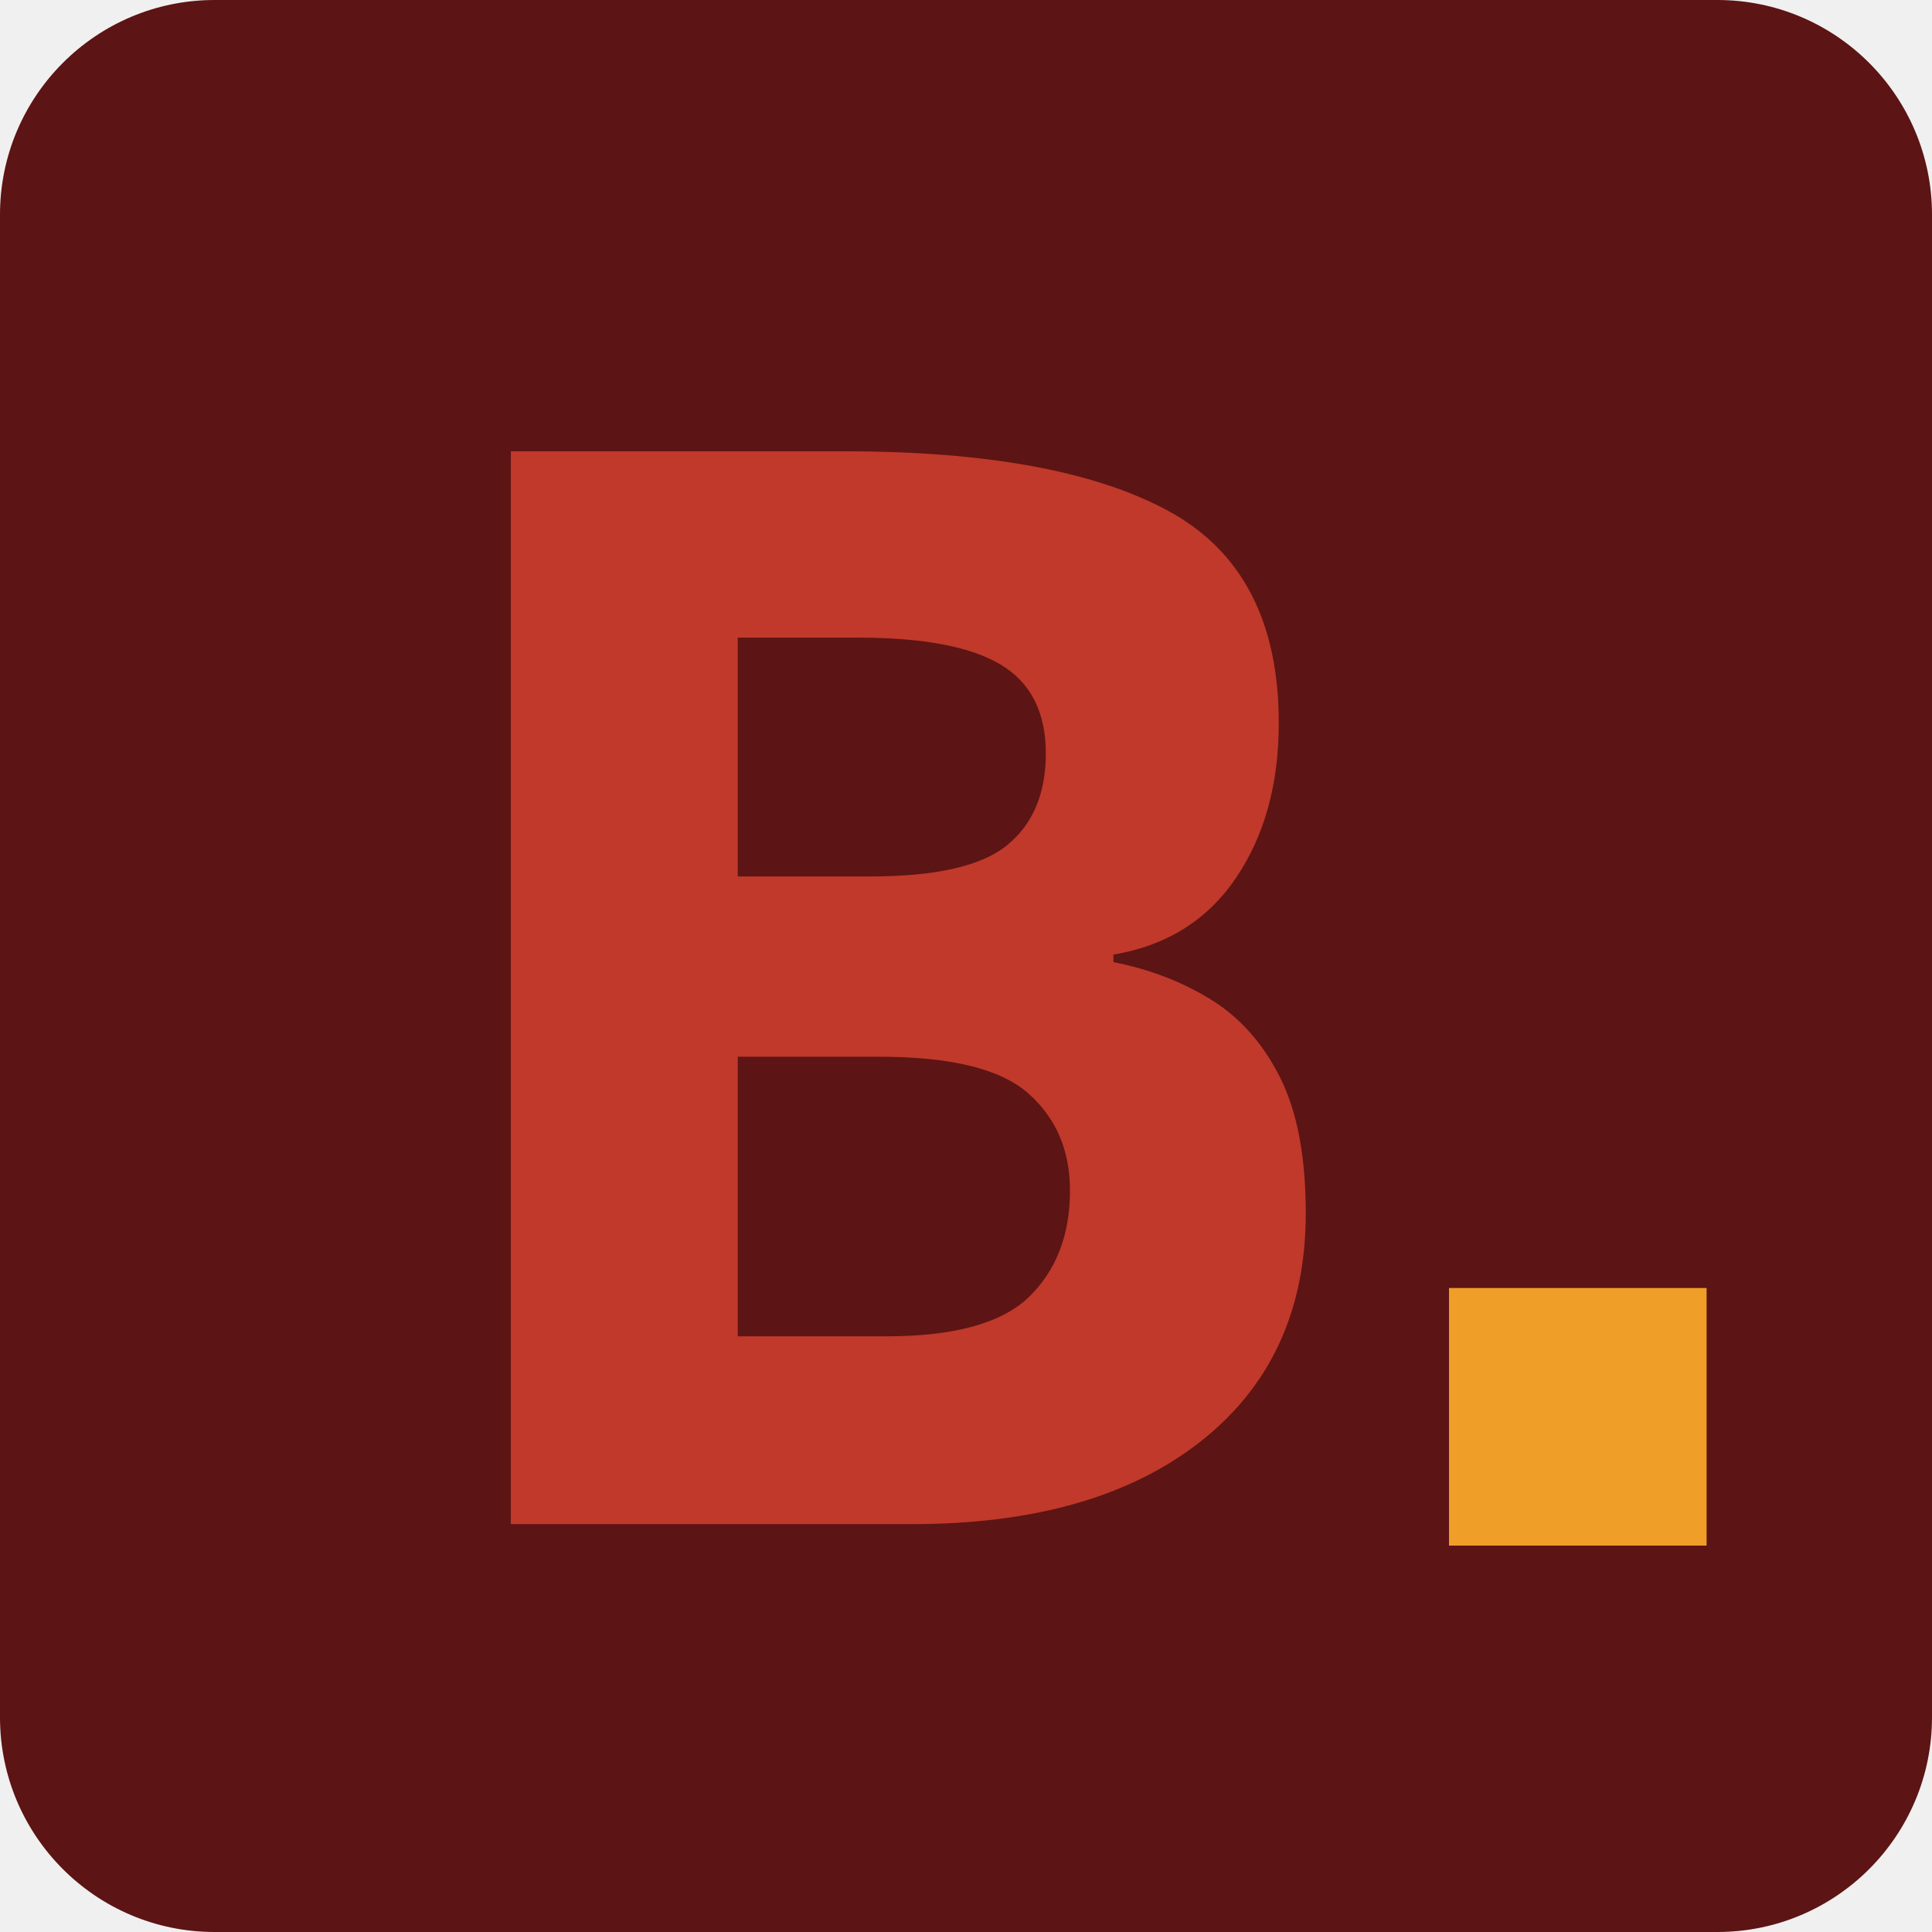
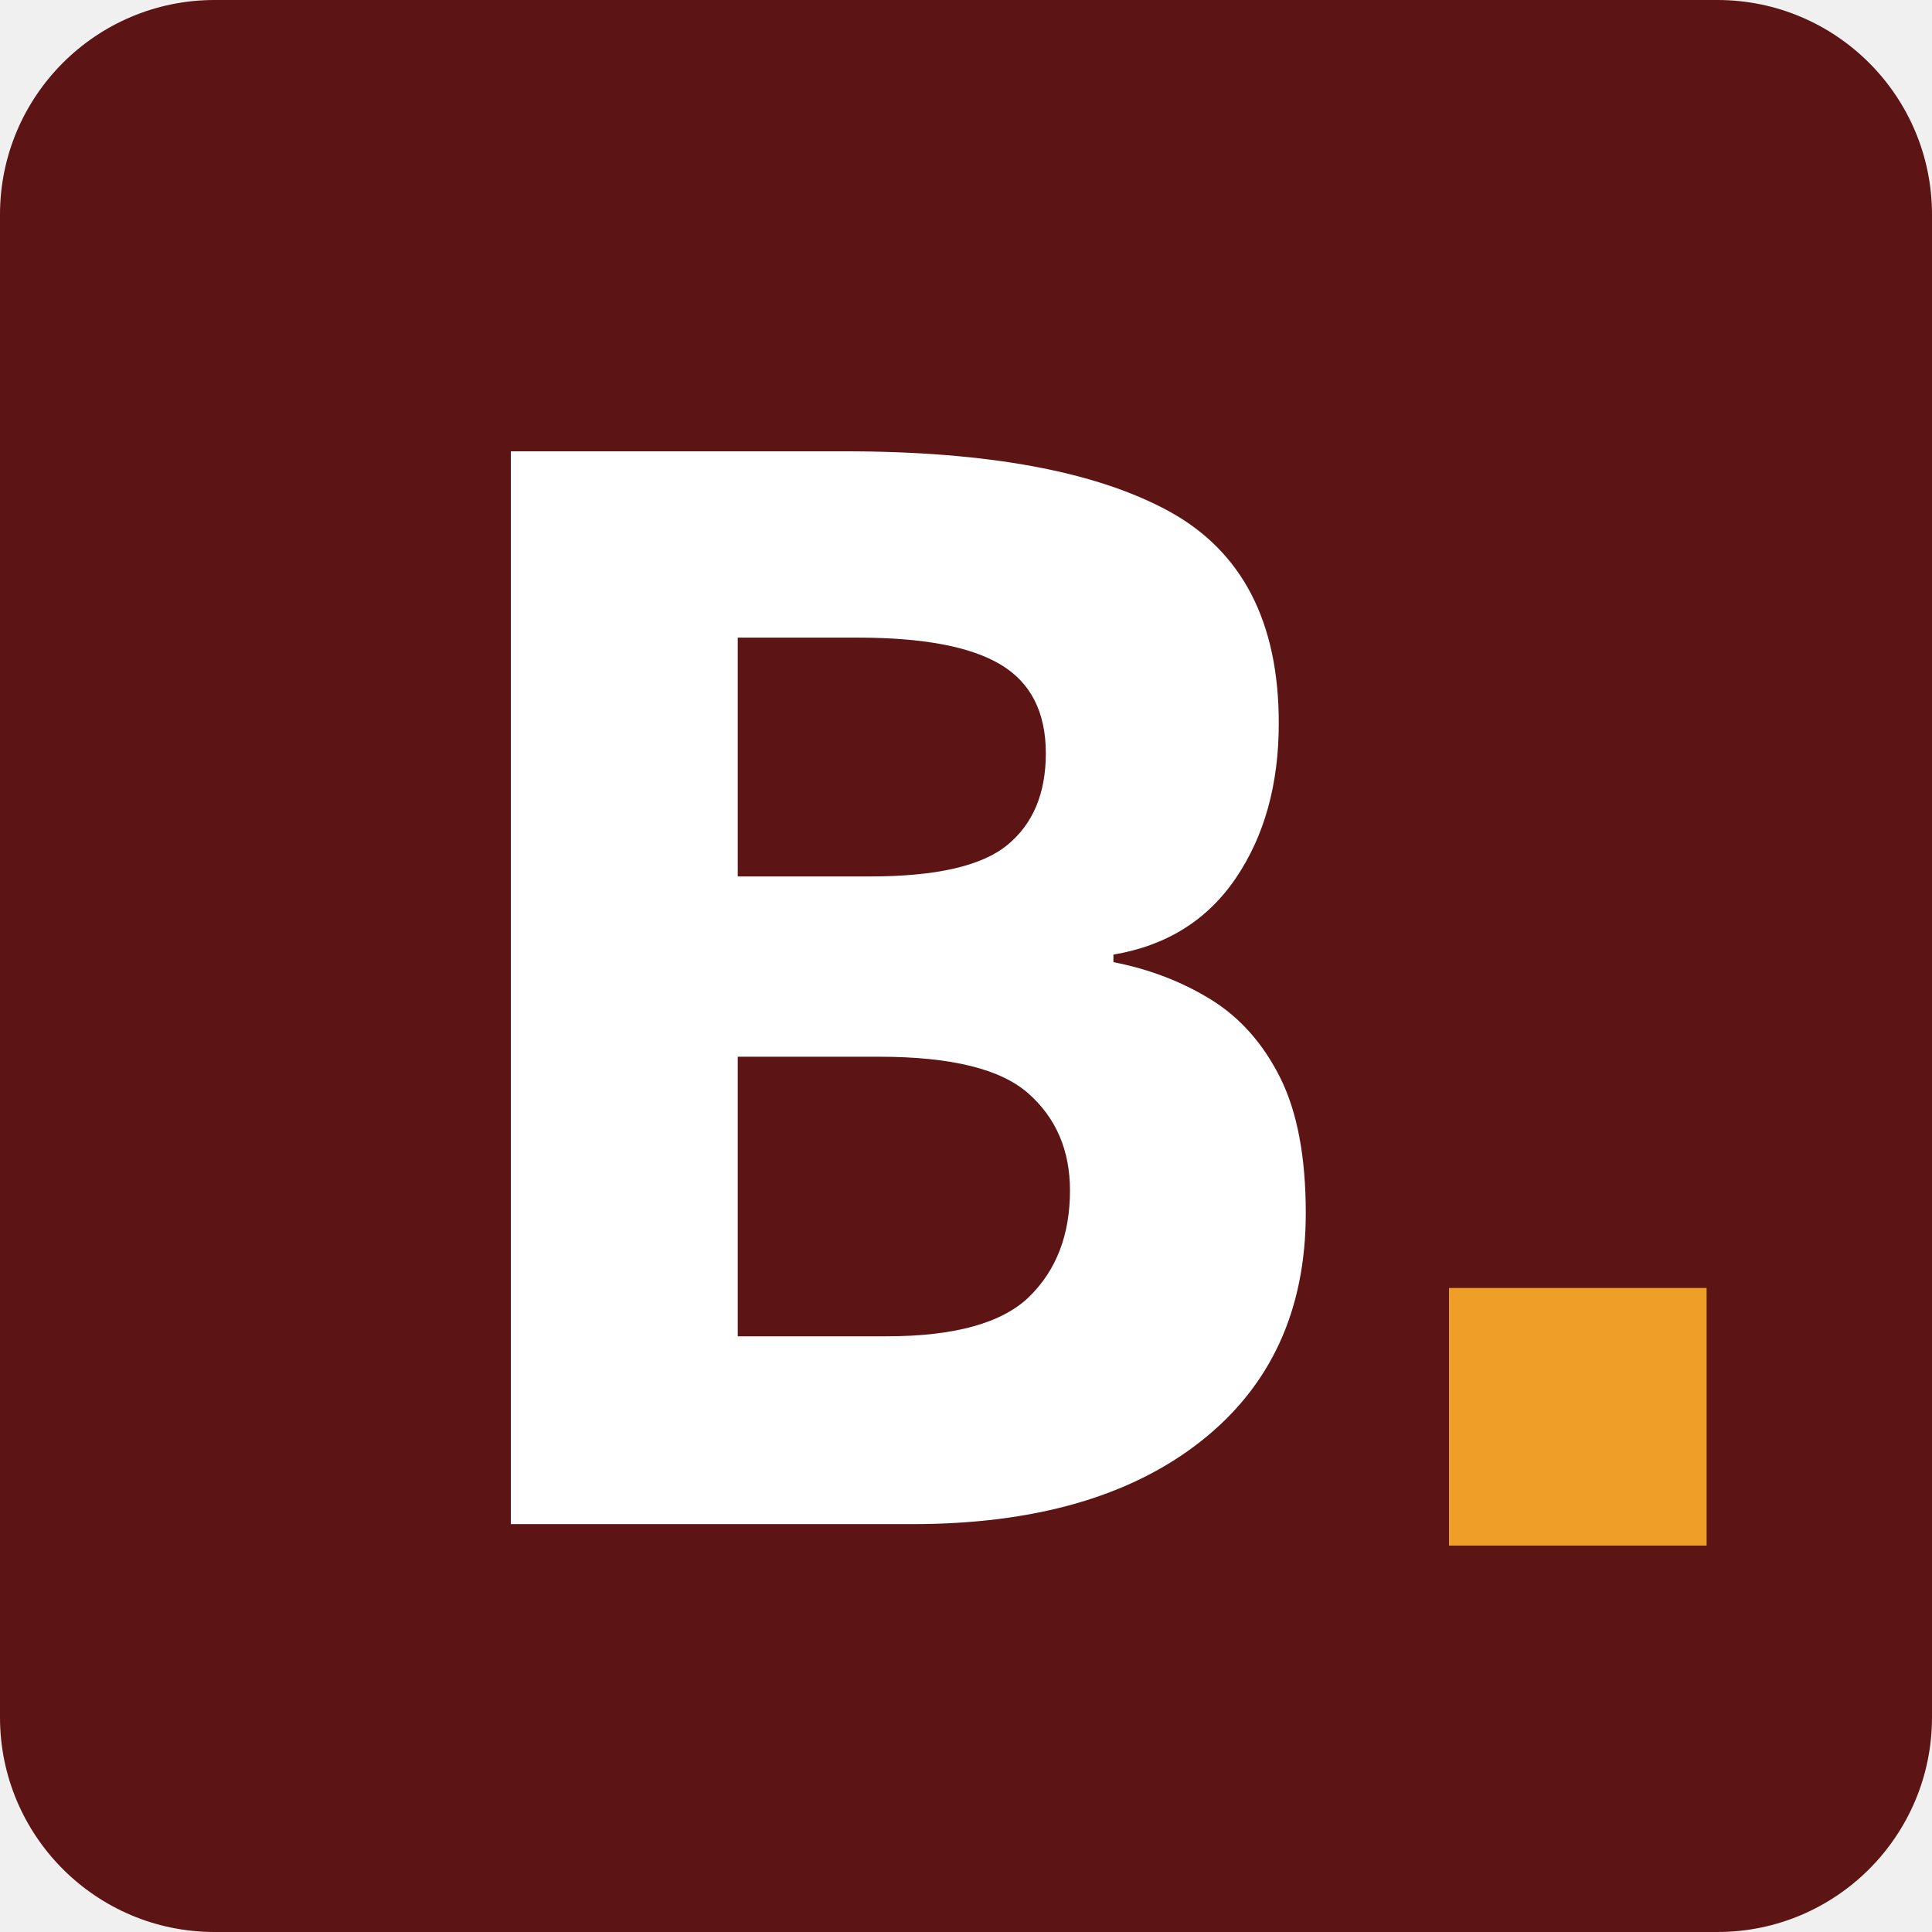
<svg xmlns="http://www.w3.org/2000/svg" width="180" height="180" viewBox="0 0 180 180">
  <rect width="180" height="180" rx="20" fill="#5D1414" />
-   <text x="35" y="142" font-family="'Supreme', 'Plus Jakarta Sans', system-ui, sans-serif" font-weight="800" font-size="140" letter-spacing="-3" fill="#C0392B">B</text>
+   <text x="35" y="142" font-family="'Supreme', 'Plus Jakarta Sans', system-ui, sans-serif" font-weight="800" font-size="140" letter-spacing="-3" fill="#FFFFFF">B</text>
  <rect x="135" y="120" width="24" height="24" fill="#EF9F27" />
</svg>
